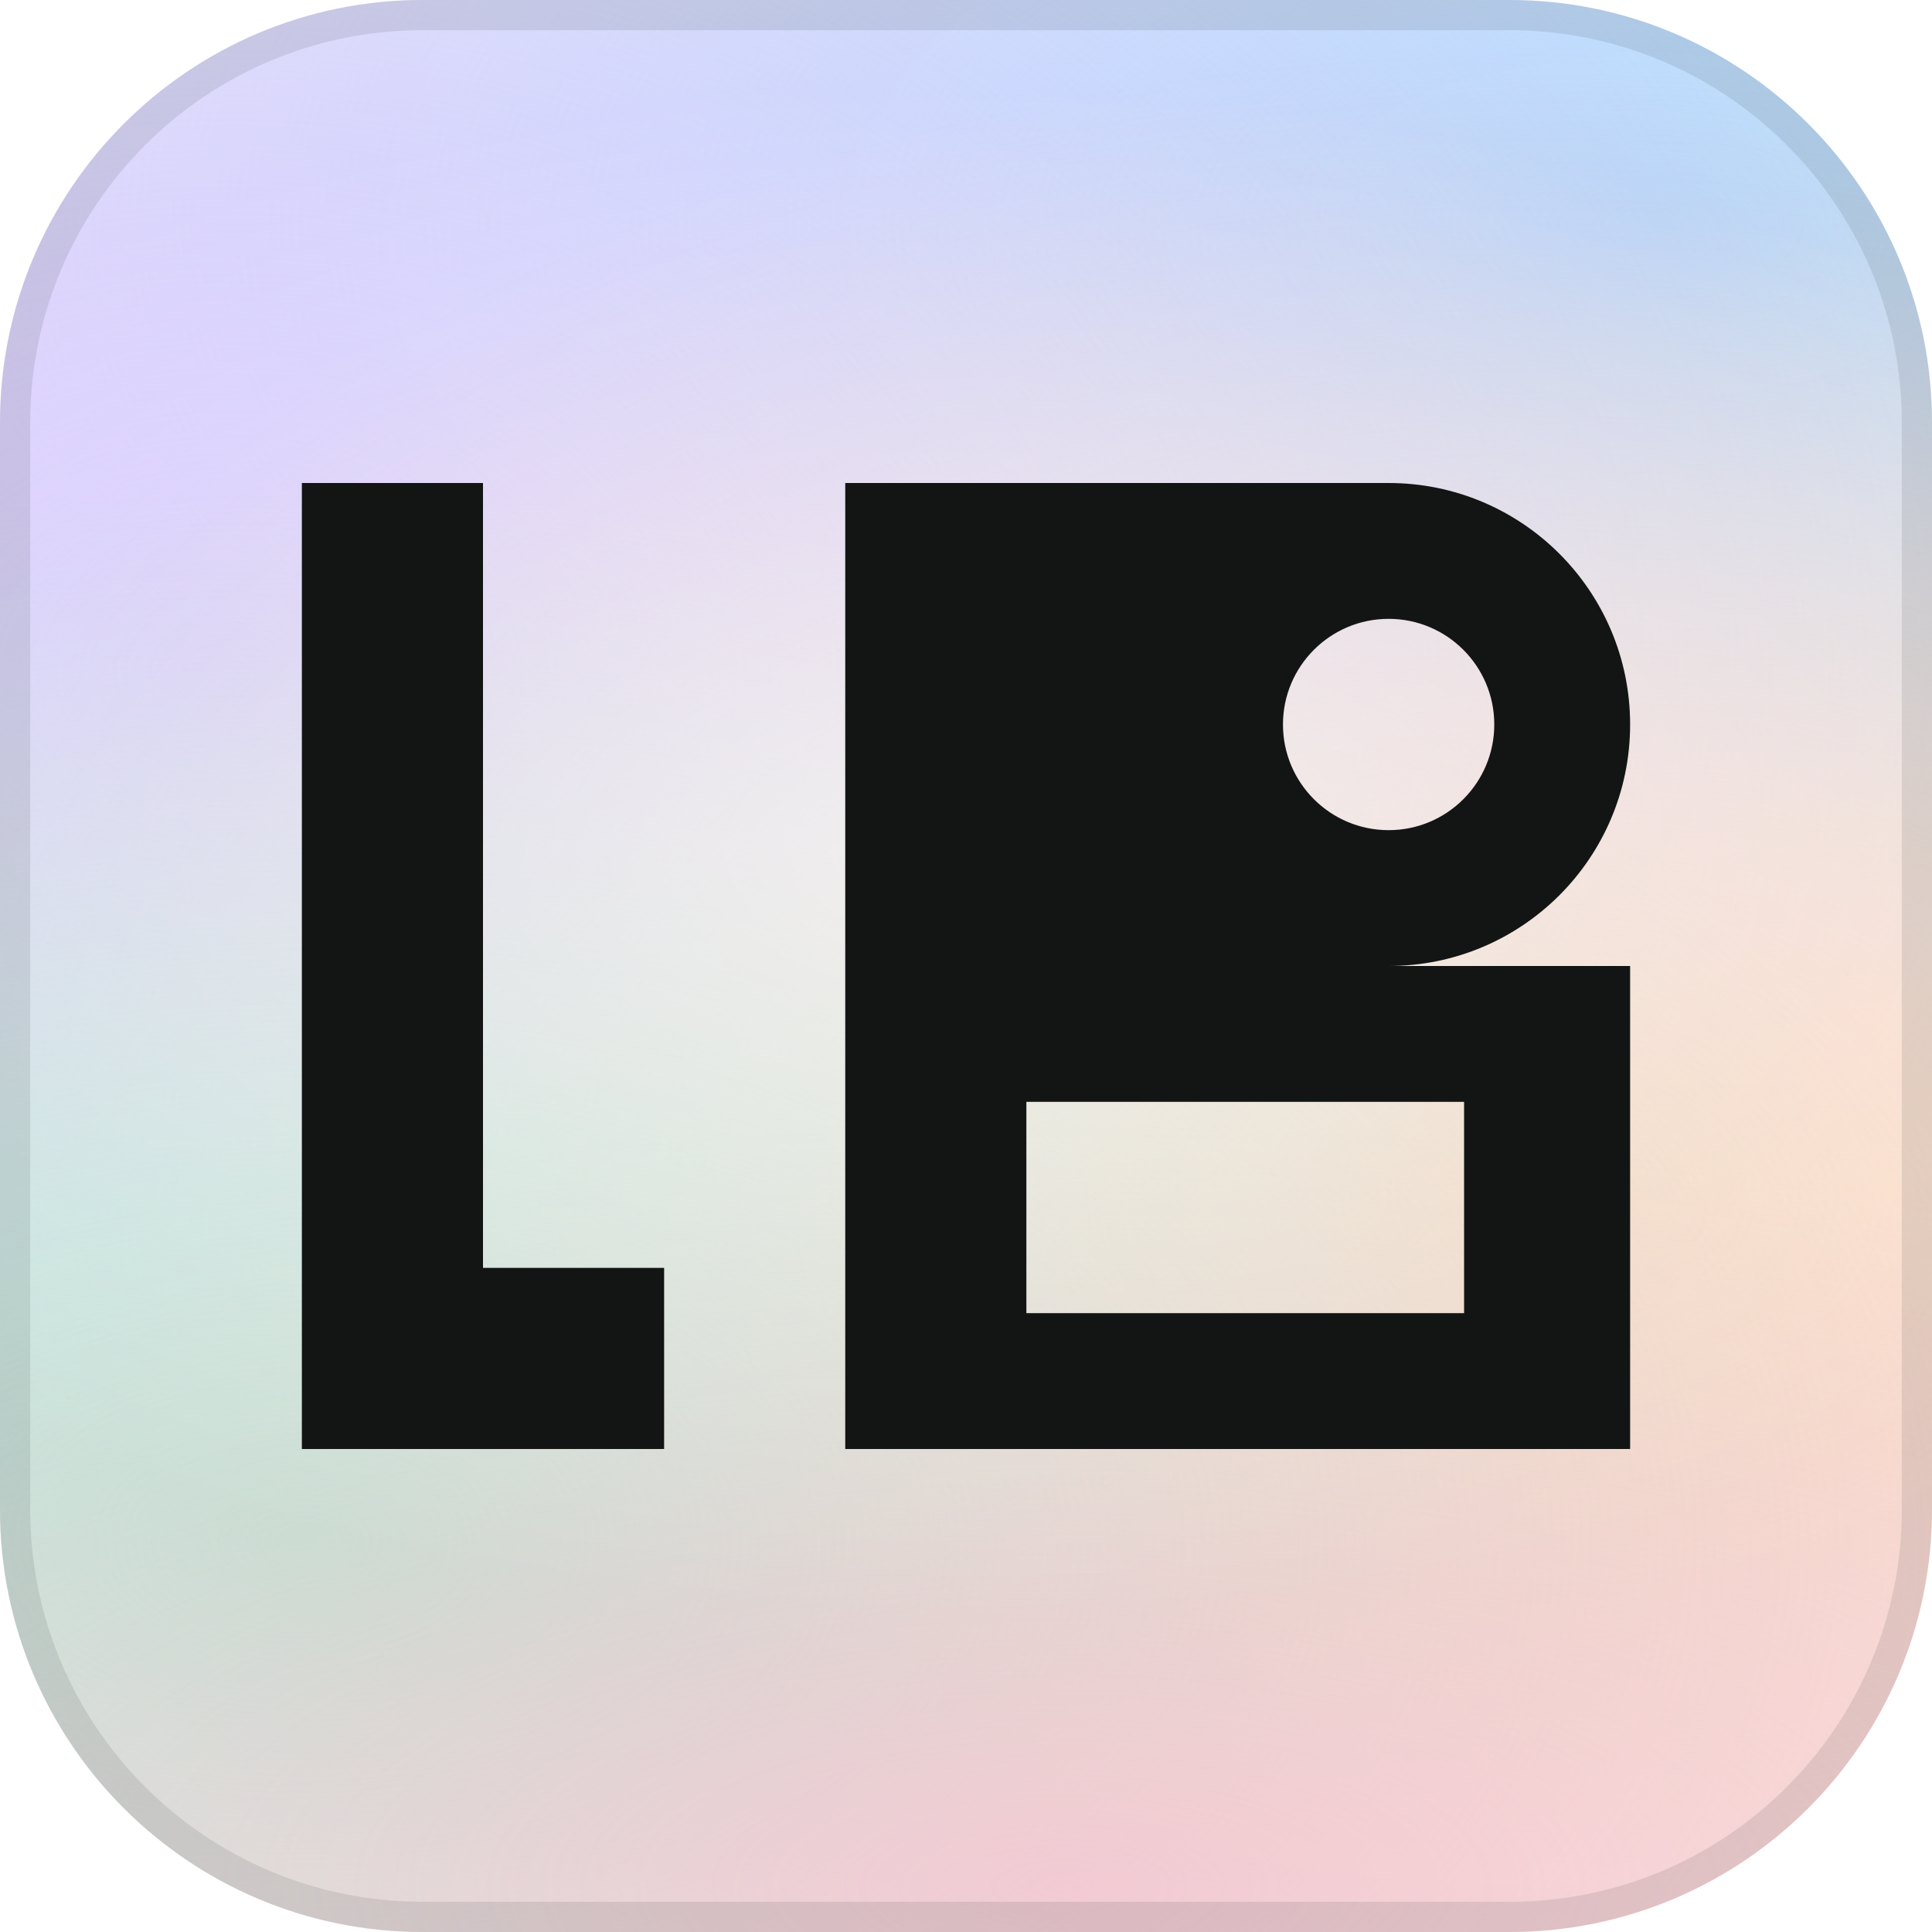
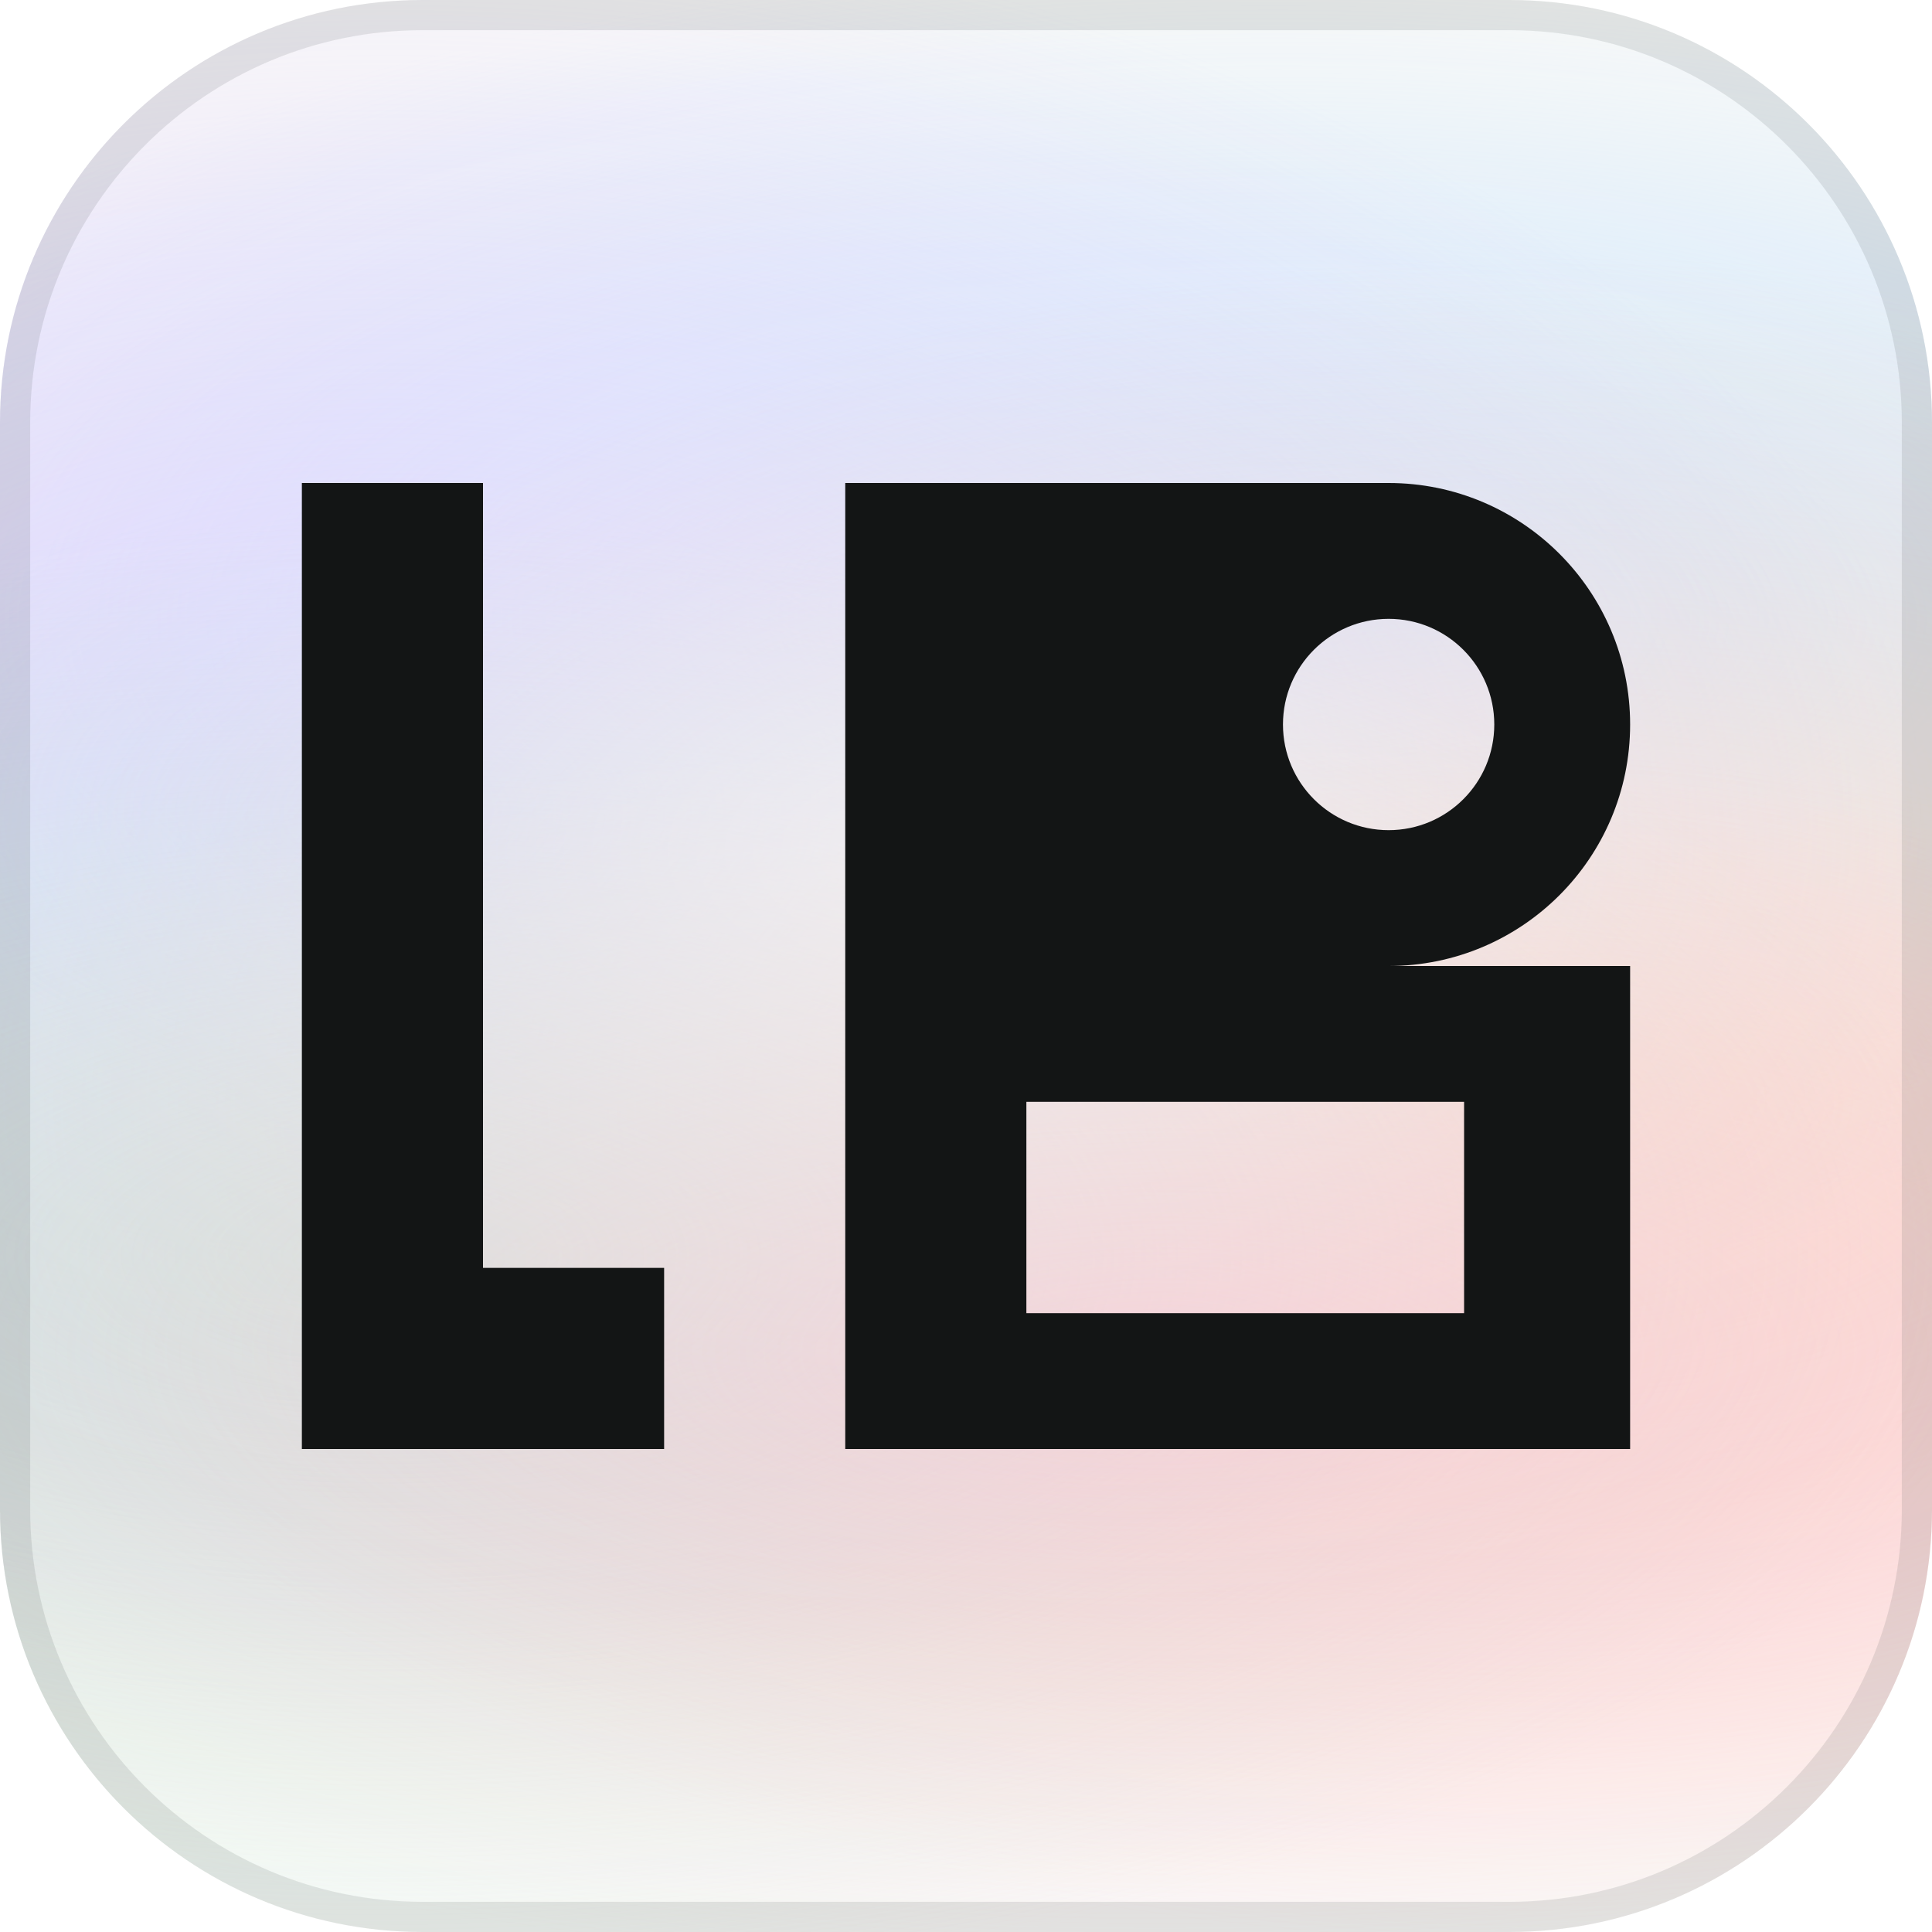
<svg xmlns="http://www.w3.org/2000/svg" viewBox="0 0 64 64" role="img" aria-label="LB monogram">
  <defs>
    <clipPath id="lb-tile">
      <rect width="64" height="64" rx="14" />
    </clipPath>
-     <radialGradient id="lb-sky" gradientUnits="userSpaceOnUse" cx="0" cy="0" r="1" gradientTransform="translate(54.4 7.68) scale(64 32)">
-       <stop offset="0" stop-color="#a5d2ff" stop-opacity="0.85" />
+     <radialGradient id="lb-sky" gradientUnits="userSpaceOnUse" cx="0" cy="0" r="1" gradientTransform="translate(42.24 20.48) scale(54.4 21.76)">
+       <stop offset="0" stop-color="#a5d2ff" stop-opacity="0.65" />
      <stop offset="1" stop-color="#a5d2ff" stop-opacity="0" />
    </radialGradient>
-     <radialGradient id="lb-lavender" gradientUnits="userSpaceOnUse" cx="0" cy="0" r="1" gradientTransform="translate(7.68 22.4) scale(57.6 41.6)">
-       <stop offset="0" stop-color="#cdb9ff" stop-opacity="0.8" />
+     <radialGradient id="lb-lavender" gradientUnits="userSpaceOnUse" cx="0" cy="0" r="1" gradientTransform="translate(12.8 26.88) scale(51.2 29.44)">
+       <stop offset="0" stop-color="#cdb9ff" stop-opacity="0.7" />
      <stop offset="1" stop-color="#cdb9ff" stop-opacity="0" />
    </radialGradient>
-     <radialGradient id="lb-peach" gradientUnits="userSpaceOnUse" cx="0" cy="0" r="1" gradientTransform="translate(51.2 39.68) scale(57.6 38.4)">
-       <stop offset="0" stop-color="#ffc8aa" stop-opacity="0.75" />
+     <radialGradient id="lb-peach" gradientUnits="userSpaceOnUse" cx="0" cy="0" r="1" gradientTransform="translate(51.84 36.48) scale(52.48 28.16)">
+       <stop offset="0" stop-color="#ffc8aa" stop-opacity="0.65" />
      <stop offset="1" stop-color="#ffc8aa" stop-opacity="0" />
    </radialGradient>
-     <radialGradient id="lb-mint" gradientUnits="userSpaceOnUse" cx="0" cy="0" r="1" gradientTransform="translate(9.6 51.2) scale(60.8 35.2)">
-       <stop offset="0" stop-color="#aaebcd" stop-opacity="0.75" />
+     <radialGradient id="lb-mint" gradientUnits="userSpaceOnUse" cx="0" cy="0" r="1" gradientTransform="translate(12.8 41.6) scale(53.76 24.32)">
+       <stop offset="0" stop-color="#aaebcd" stop-opacity="0.6" />
      <stop offset="1" stop-color="#aaebcd" stop-opacity="0" />
    </radialGradient>
-     <radialGradient id="lb-rose" gradientUnits="userSpaceOnUse" cx="0" cy="0" r="1" gradientTransform="translate(35.2 62.72) scale(67.2 25.6)">
-       <stop offset="0" stop-color="#ffb4cd" stop-opacity="0.6" />
+     <radialGradient id="lb-rose" gradientUnits="userSpaceOnUse" cx="0" cy="0" r="1" gradientTransform="translate(38.4 44.8) scale(57.6 20.48)">
+       <stop offset="0" stop-color="#ffb4cd" stop-opacity="0.55" />
      <stop offset="1" stop-color="#ffb4cd" stop-opacity="0" />
    </radialGradient>
    <radialGradient id="lb-sheen" gradientUnits="userSpaceOnUse" cx="0" cy="0" r="1" gradientTransform="translate(32 28.16) scale(48 25.6)">
      <stop offset="0" stop-color="#fffffd" stop-opacity="0.6" />
      <stop offset="1" stop-color="#fffffd" stop-opacity="0" />
    </radialGradient>
  </defs>
  <g clip-path="url(#lb-tile)">
    <rect width="64" height="64" fill="#fafaf8" />
    <rect width="64" height="64" fill="url(#lb-sky)" />
    <rect width="64" height="64" fill="url(#lb-lavender)" />
    <rect width="64" height="64" fill="url(#lb-peach)" />
    <rect width="64" height="64" fill="url(#lb-mint)" />
    <rect width="64" height="64" fill="url(#lb-rose)" />
    <rect width="64" height="64" fill="url(#lb-sheen)" />
  </g>
  <g fill="#131515" transform="translate(2 10) scale(0.5)">
    <path d="M16 12H28V64H40V76H16Z" />
    <path fill-rule="evenodd" d="M52 12H88A16 16 0 0 1 88 44H52ZM81 28a7 7 0 1 0 14 0 7 7 0 1 0-14 0Z" />
    <path fill-rule="evenodd" d="M52 44H104V76H52ZM64 53H93V67H64Z" />
  </g>
  <rect x="0.5" y="0.5" width="63" height="63" rx="13.5" fill="none" stroke="#131515" stroke-opacity="0.1" />
</svg>
